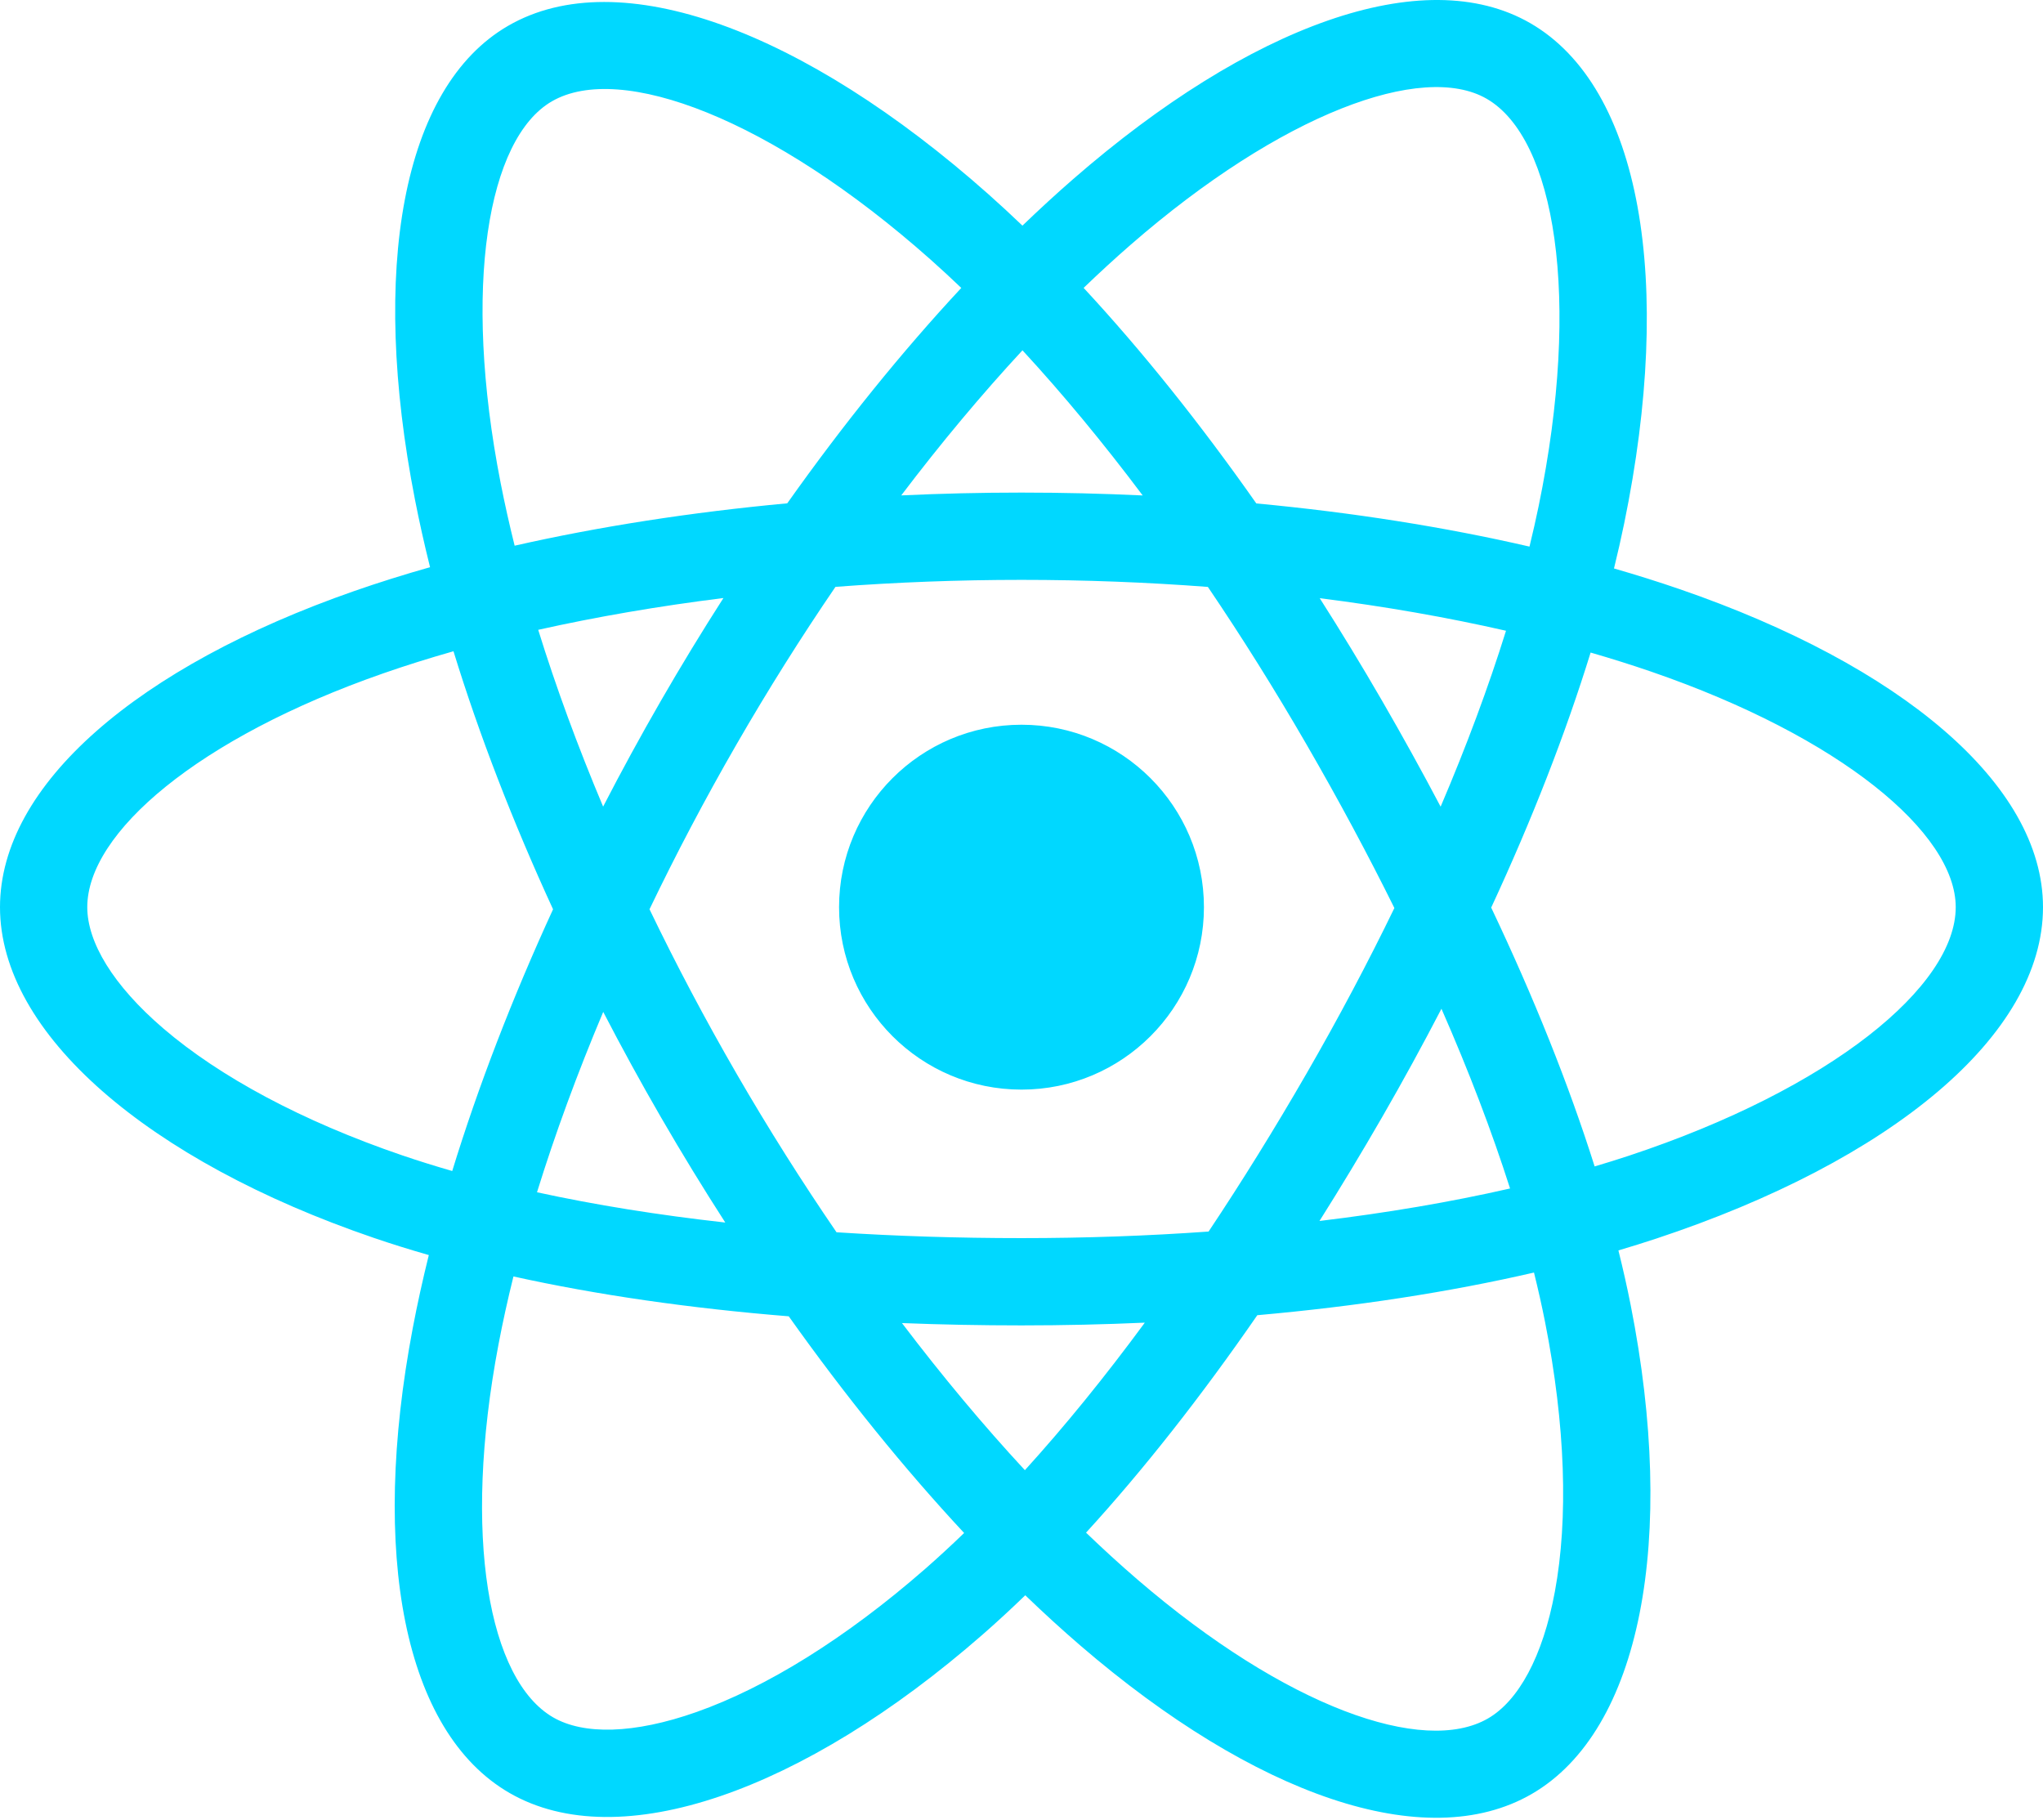
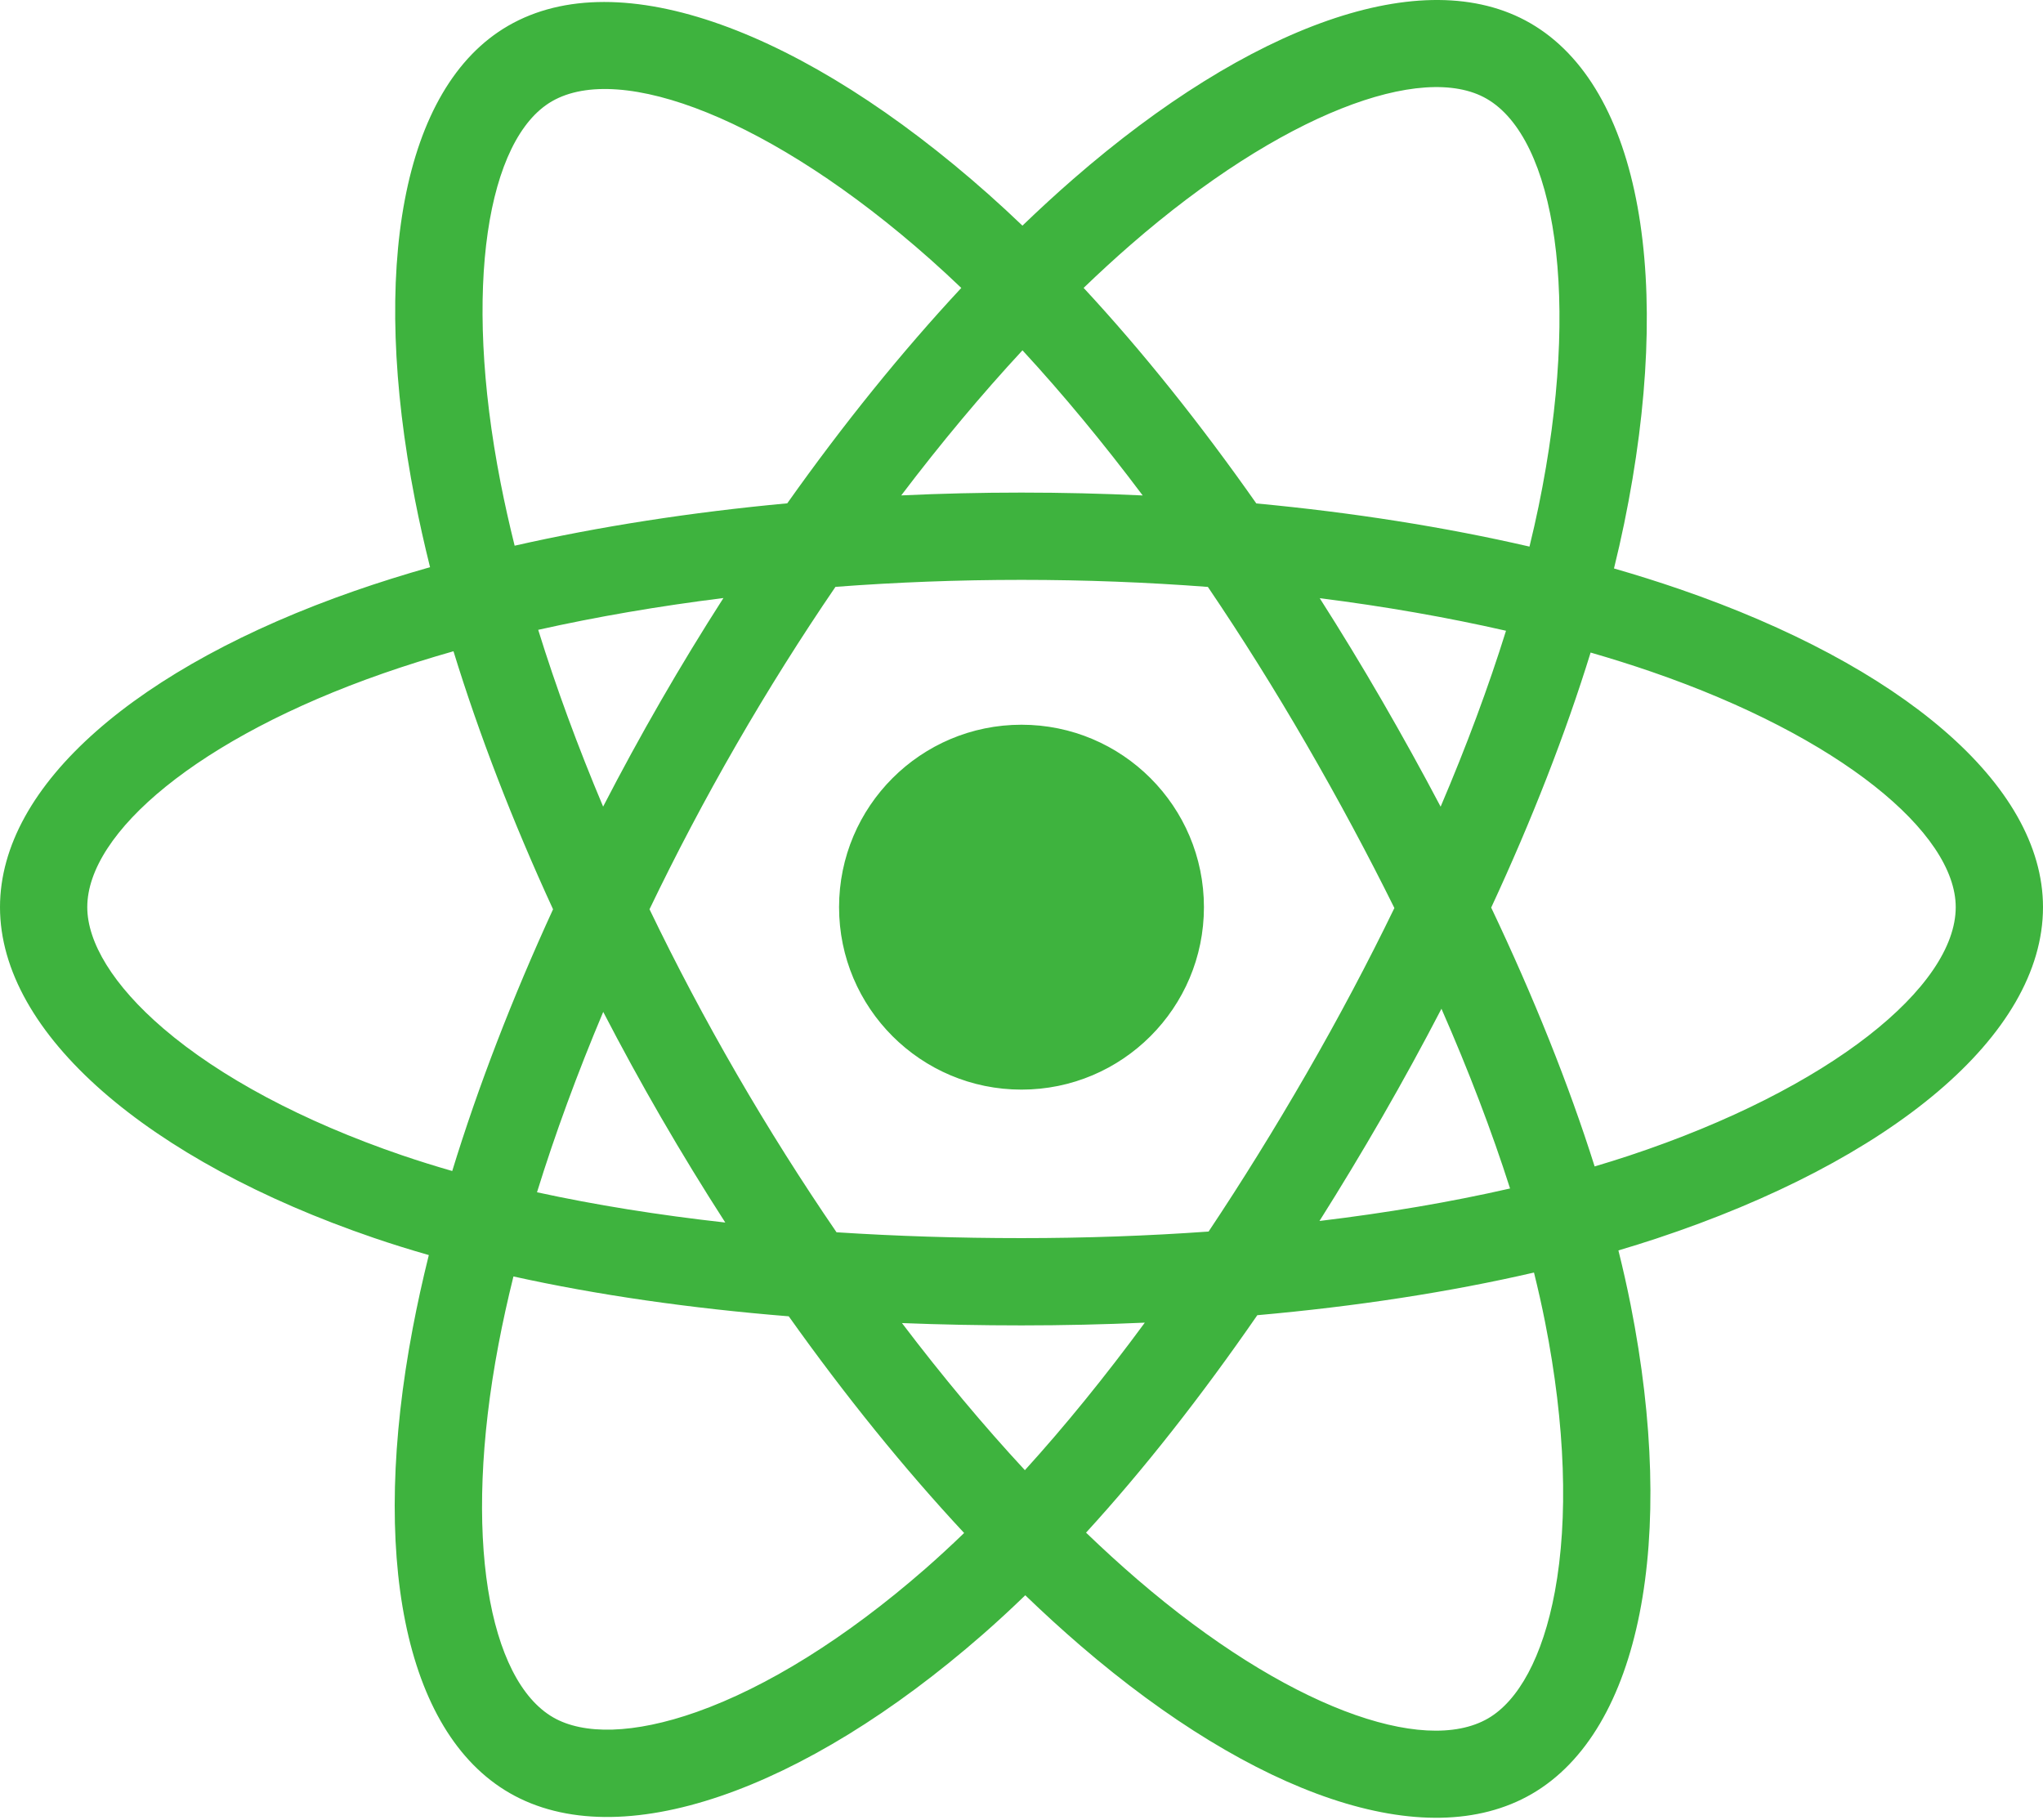
<svg xmlns="http://www.w3.org/2000/svg" width="256px" height="228px" viewBox="0 0 256 228" version="1.1" preserveAspectRatio="xMidYMid">
  <g>
-     <path d="M210.483,73.824 C207.828,72.91 205.076,72.045 202.242,71.227 C202.708,69.326 203.136,67.45 203.516,65.606 C209.754,35.325 205.675,10.93 191.747,2.898 C178.392,-4.803 156.551,3.227 134.493,22.424 C132.372,24.27 130.245,26.224 128.118,28.272 C126.702,26.917 125.287,25.608 123.877,24.355 C100.759,3.829 77.587,-4.822 63.673,3.233 C50.33,10.957 46.379,33.89 51.995,62.588 C52.537,65.36 53.171,68.191 53.887,71.069 C50.608,72 47.442,72.992 44.413,74.048 C17.309,83.497 0,98.307 0,113.668 C0,129.533 18.582,145.446 46.812,155.095 C49.039,155.857 51.351,156.577 53.733,157.26 C52.96,160.373 52.288,163.423 51.723,166.398 C46.369,194.598 50.55,216.989 63.857,224.664 C77.601,232.59 100.669,224.443 123.13,204.809 C124.906,203.257 126.687,201.611 128.472,199.886 C130.786,202.114 133.095,204.222 135.393,206.2 C157.15,224.922 178.638,232.482 191.932,224.786 C205.663,216.837 210.126,192.783 204.332,163.518 C203.89,161.283 203.375,159 202.797,156.676 C204.417,156.197 206.007,155.702 207.557,155.188 C236.905,145.465 256,129.745 256,113.668 C256,98.251 238.132,83.342 210.483,73.824 L210.483,73.824 Z M204.118,144.808 C202.718,145.271 201.282,145.719 199.818,146.153 C196.578,135.896 192.206,124.99 186.855,113.721 C191.961,102.721 196.165,91.954 199.314,81.764 C201.933,82.522 204.474,83.321 206.924,84.164 C230.613,92.32 245.064,104.377 245.064,113.668 C245.064,123.564 229.458,136.411 204.118,144.808 L204.118,144.808 Z M193.604,165.642 C196.166,178.583 196.531,190.283 194.835,199.429 C193.31,207.648 190.244,213.127 186.452,215.322 C178.385,219.991 161.132,213.921 142.525,197.91 C140.392,196.074 138.244,194.115 136.088,192.04 C143.302,184.151 150.511,174.98 157.547,164.794 C169.923,163.696 181.615,161.9 192.218,159.449 C192.74,161.556 193.204,163.622 193.604,165.642 L193.604,165.642 Z M87.276,214.515 C79.394,217.298 73.116,217.378 69.321,215.19 C61.246,210.533 57.889,192.554 62.468,168.438 C62.993,165.676 63.617,162.839 64.337,159.939 C74.823,162.258 86.43,163.927 98.835,164.933 C105.919,174.9 113.336,184.061 120.811,192.083 C119.178,193.659 117.551,195.16 115.934,196.575 C106.001,205.257 96.048,211.417 87.276,214.515 L87.276,214.515 Z M50.349,144.747 C37.866,140.48 27.557,134.935 20.491,128.884 C14.141,123.447 10.936,118.048 10.936,113.668 C10.936,104.346 24.833,92.456 48.012,84.375 C50.825,83.394 53.769,82.47 56.824,81.602 C60.028,92.022 64.23,102.917 69.301,113.934 C64.164,125.115 59.902,136.183 56.667,146.726 C54.489,146.099 52.379,145.44 50.349,144.747 L50.349,144.747 Z M62.727,60.488 C57.916,35.9 61.111,17.353 69.152,12.698 C77.716,7.74 96.654,14.809 116.615,32.533 C117.891,33.666 119.172,34.851 120.456,36.078 C113.018,44.065 105.669,53.157 98.648,63.066 C86.608,64.182 75.083,65.974 64.487,68.375 C63.821,65.695 63.231,63.062 62.727,60.488 L62.727,60.488 Z M173.154,87.755 C170.621,83.38 168.02,79.108 165.369,74.952 C173.537,75.985 181.363,77.356 188.712,79.033 C186.506,86.104 183.756,93.497 180.519,101.077 C178.196,96.668 175.74,92.223 173.154,87.755 L173.154,87.755 Z M128.122,43.894 C133.166,49.359 138.218,55.46 143.187,62.08 C138.18,61.844 133.111,61.721 128,61.721 C122.937,61.721 117.906,61.841 112.93,62.074 C117.904,55.515 122.999,49.422 128.122,43.894 L128.122,43.894 Z M82.802,87.831 C80.272,92.218 77.861,96.639 75.575,101.069 C72.391,93.516 69.666,86.089 67.441,78.917 C74.745,77.283 82.534,75.946 90.65,74.933 C87.961,79.127 85.339,83.43 82.802,87.83 L82.802,87.831 L82.802,87.831 Z M90.883,153.183 C82.498,152.247 74.592,150.98 67.29,149.39 C69.551,142.091 72.335,134.505 75.588,126.79 C77.879,131.216 80.299,135.638 82.845,140.036 L82.846,140.036 C85.439,144.515 88.126,148.904 90.883,153.183 L90.883,153.183 Z M128.425,184.213 C123.241,178.621 118.071,172.434 113.022,165.78 C117.924,165.972 122.921,166.071 128,166.071 C133.218,166.071 138.376,165.953 143.453,165.727 C138.468,172.501 133.435,178.697 128.425,184.213 L128.425,184.213 Z M180.623,126.396 C184.045,134.195 186.929,141.741 189.219,148.916 C181.797,150.61 173.783,151.974 165.339,152.987 C167.997,148.776 170.62,144.43 173.198,139.961 C175.805,135.438 178.282,130.909 180.623,126.396 L180.623,126.396 Z M163.725,134.497 C159.723,141.436 155.614,148.059 151.444,154.312 C143.847,154.855 135.999,155.135 128,155.135 C120.033,155.135 112.284,154.887 104.822,154.403 C100.483,148.068 96.285,141.425 92.309,134.557 L92.31,134.557 C88.344,127.707 84.694,120.799 81.387,113.93 C84.693,107.046 88.334,100.13 92.277,93.293 L92.276,93.294 C96.229,86.439 100.39,79.828 104.689,73.533 C112.302,72.957 120.11,72.657 128,72.657 L128,72.657 C135.926,72.657 143.743,72.96 151.354,73.54 C155.587,79.789 159.72,86.378 163.689,93.235 C167.703,100.169 171.39,107.038 174.725,113.775 C171.4,120.628 167.721,127.567 163.725,134.497 L163.725,134.497 Z M186.285,12.373 C194.857,17.317 198.191,37.254 192.805,63.399 C192.461,65.067 192.075,66.766 191.654,68.488 C181.033,66.037 169.5,64.214 157.425,63.081 C150.391,53.064 143.102,43.957 135.785,36.073 C137.752,34.181 139.716,32.376 141.673,30.673 C160.572,14.226 178.237,7.732 186.285,12.373 L186.285,12.373 Z M128,90.808 C140.625,90.808 150.86,101.043 150.86,113.668 C150.86,126.293 140.625,136.528 128,136.528 C115.375,136.528 105.14,126.293 105.14,113.668 C105.14,101.043 115.375,90.808 128,90.808 L128,90.808 Z" fill="#00D8FF" />
+     <path d="M210.483,73.824 C207.828,72.91 205.076,72.045 202.242,71.227 C202.708,69.326 203.136,67.45 203.516,65.606 C209.754,35.325 205.675,10.93 191.747,2.898 C178.392,-4.803 156.551,3.227 134.493,22.424 C132.372,24.27 130.245,26.224 128.118,28.272 C126.702,26.917 125.287,25.608 123.877,24.355 C100.759,3.829 77.587,-4.822 63.673,3.233 C50.33,10.957 46.379,33.89 51.995,62.588 C52.537,65.36 53.171,68.191 53.887,71.069 C50.608,72 47.442,72.992 44.413,74.048 C17.309,83.497 0,98.307 0,113.668 C0,129.533 18.582,145.446 46.812,155.095 C49.039,155.857 51.351,156.577 53.733,157.26 C52.96,160.373 52.288,163.423 51.723,166.398 C46.369,194.598 50.55,216.989 63.857,224.664 C77.601,232.59 100.669,224.443 123.13,204.809 C124.906,203.257 126.687,201.611 128.472,199.886 C130.786,202.114 133.095,204.222 135.393,206.2 C157.15,224.922 178.638,232.482 191.932,224.786 C205.663,216.837 210.126,192.783 204.332,163.518 C203.89,161.283 203.375,159 202.797,156.676 C204.417,156.197 206.007,155.702 207.557,155.188 C236.905,145.465 256,129.745 256,113.668 C256,98.251 238.132,83.342 210.483,73.824 L210.483,73.824 Z M204.118,144.808 C202.718,145.271 201.282,145.719 199.818,146.153 C196.578,135.896 192.206,124.99 186.855,113.721 C191.961,102.721 196.165,91.954 199.314,81.764 C201.933,82.522 204.474,83.321 206.924,84.164 C230.613,92.32 245.064,104.377 245.064,113.668 C245.064,123.564 229.458,136.411 204.118,144.808 L204.118,144.808 Z M193.604,165.642 C196.166,178.583 196.531,190.283 194.835,199.429 C193.31,207.648 190.244,213.127 186.452,215.322 C178.385,219.991 161.132,213.921 142.525,197.91 C140.392,196.074 138.244,194.115 136.088,192.04 C143.302,184.151 150.511,174.98 157.547,164.794 C169.923,163.696 181.615,161.9 192.218,159.449 C192.74,161.556 193.204,163.622 193.604,165.642 L193.604,165.642 Z M87.276,214.515 C79.394,217.298 73.116,217.378 69.321,215.19 C61.246,210.533 57.889,192.554 62.468,168.438 C62.993,165.676 63.617,162.839 64.337,159.939 C74.823,162.258 86.43,163.927 98.835,164.933 C105.919,174.9 113.336,184.061 120.811,192.083 C119.178,193.659 117.551,195.16 115.934,196.575 C106.001,205.257 96.048,211.417 87.276,214.515 L87.276,214.515 Z M50.349,144.747 C37.866,140.48 27.557,134.935 20.491,128.884 C14.141,123.447 10.936,118.048 10.936,113.668 C10.936,104.346 24.833,92.456 48.012,84.375 C50.825,83.394 53.769,82.47 56.824,81.602 C60.028,92.022 64.23,102.917 69.301,113.934 C64.164,125.115 59.902,136.183 56.667,146.726 C54.489,146.099 52.379,145.44 50.349,144.747 L50.349,144.747 Z M62.727,60.488 C57.916,35.9 61.111,17.353 69.152,12.698 C77.716,7.74 96.654,14.809 116.615,32.533 C117.891,33.666 119.172,34.851 120.456,36.078 C113.018,44.065 105.669,53.157 98.648,63.066 C86.608,64.182 75.083,65.974 64.487,68.375 C63.821,65.695 63.231,63.062 62.727,60.488 L62.727,60.488 Z M173.154,87.755 C170.621,83.38 168.02,79.108 165.369,74.952 C173.537,75.985 181.363,77.356 188.712,79.033 C186.506,86.104 183.756,93.497 180.519,101.077 C178.196,96.668 175.74,92.223 173.154,87.755 L173.154,87.755 Z M128.122,43.894 C133.166,49.359 138.218,55.46 143.187,62.08 C138.18,61.844 133.111,61.721 128,61.721 C122.937,61.721 117.906,61.841 112.93,62.074 C117.904,55.515 122.999,49.422 128.122,43.894 L128.122,43.894 Z M82.802,87.831 C80.272,92.218 77.861,96.639 75.575,101.069 C72.391,93.516 69.666,86.089 67.441,78.917 C74.745,77.283 82.534,75.946 90.65,74.933 C87.961,79.127 85.339,83.43 82.802,87.83 L82.802,87.831 L82.802,87.831 Z M90.883,153.183 C82.498,152.247 74.592,150.98 67.29,149.39 C69.551,142.091 72.335,134.505 75.588,126.79 C77.879,131.216 80.299,135.638 82.845,140.036 L82.846,140.036 C85.439,144.515 88.126,148.904 90.883,153.183 L90.883,153.183 Z M128.425,184.213 C123.241,178.621 118.071,172.434 113.022,165.78 C117.924,165.972 122.921,166.071 128,166.071 C133.218,166.071 138.376,165.953 143.453,165.727 C138.468,172.501 133.435,178.697 128.425,184.213 L128.425,184.213 Z M180.623,126.396 C184.045,134.195 186.929,141.741 189.219,148.916 C181.797,150.61 173.783,151.974 165.339,152.987 C167.997,148.776 170.62,144.43 173.198,139.961 C175.805,135.438 178.282,130.909 180.623,126.396 L180.623,126.396 Z M163.725,134.497 C159.723,141.436 155.614,148.059 151.444,154.312 C143.847,154.855 135.999,155.135 128,155.135 C120.033,155.135 112.284,154.887 104.822,154.403 C100.483,148.068 96.285,141.425 92.309,134.557 L92.31,134.557 C88.344,127.707 84.694,120.799 81.387,113.93 C84.693,107.046 88.334,100.13 92.277,93.293 L92.276,93.294 C96.229,86.439 100.39,79.828 104.689,73.533 C112.302,72.957 120.11,72.657 128,72.657 L128,72.657 C135.926,72.657 143.743,72.96 151.354,73.54 C155.587,79.789 159.72,86.378 163.689,93.235 C167.703,100.169 171.39,107.038 174.725,113.775 C171.4,120.628 167.721,127.567 163.725,134.497 L163.725,134.497 Z M186.285,12.373 C194.857,17.317 198.191,37.254 192.805,63.399 C192.461,65.067 192.075,66.766 191.654,68.488 C181.033,66.037 169.5,64.214 157.425,63.081 C150.391,53.064 143.102,43.957 135.785,36.073 C137.752,34.181 139.716,32.376 141.673,30.673 C160.572,14.226 178.237,7.732 186.285,12.373 L186.285,12.373 Z M128,90.808 C140.625,90.808 150.86,101.043 150.86,113.668 C150.86,126.293 140.625,136.528 128,136.528 C115.375,136.528 105.14,126.293 105.14,113.668 C105.14,101.043 115.375,90.808 128,90.808 L128,90.808 Z" fill="#3eb33e" />
  </g>
</svg>
